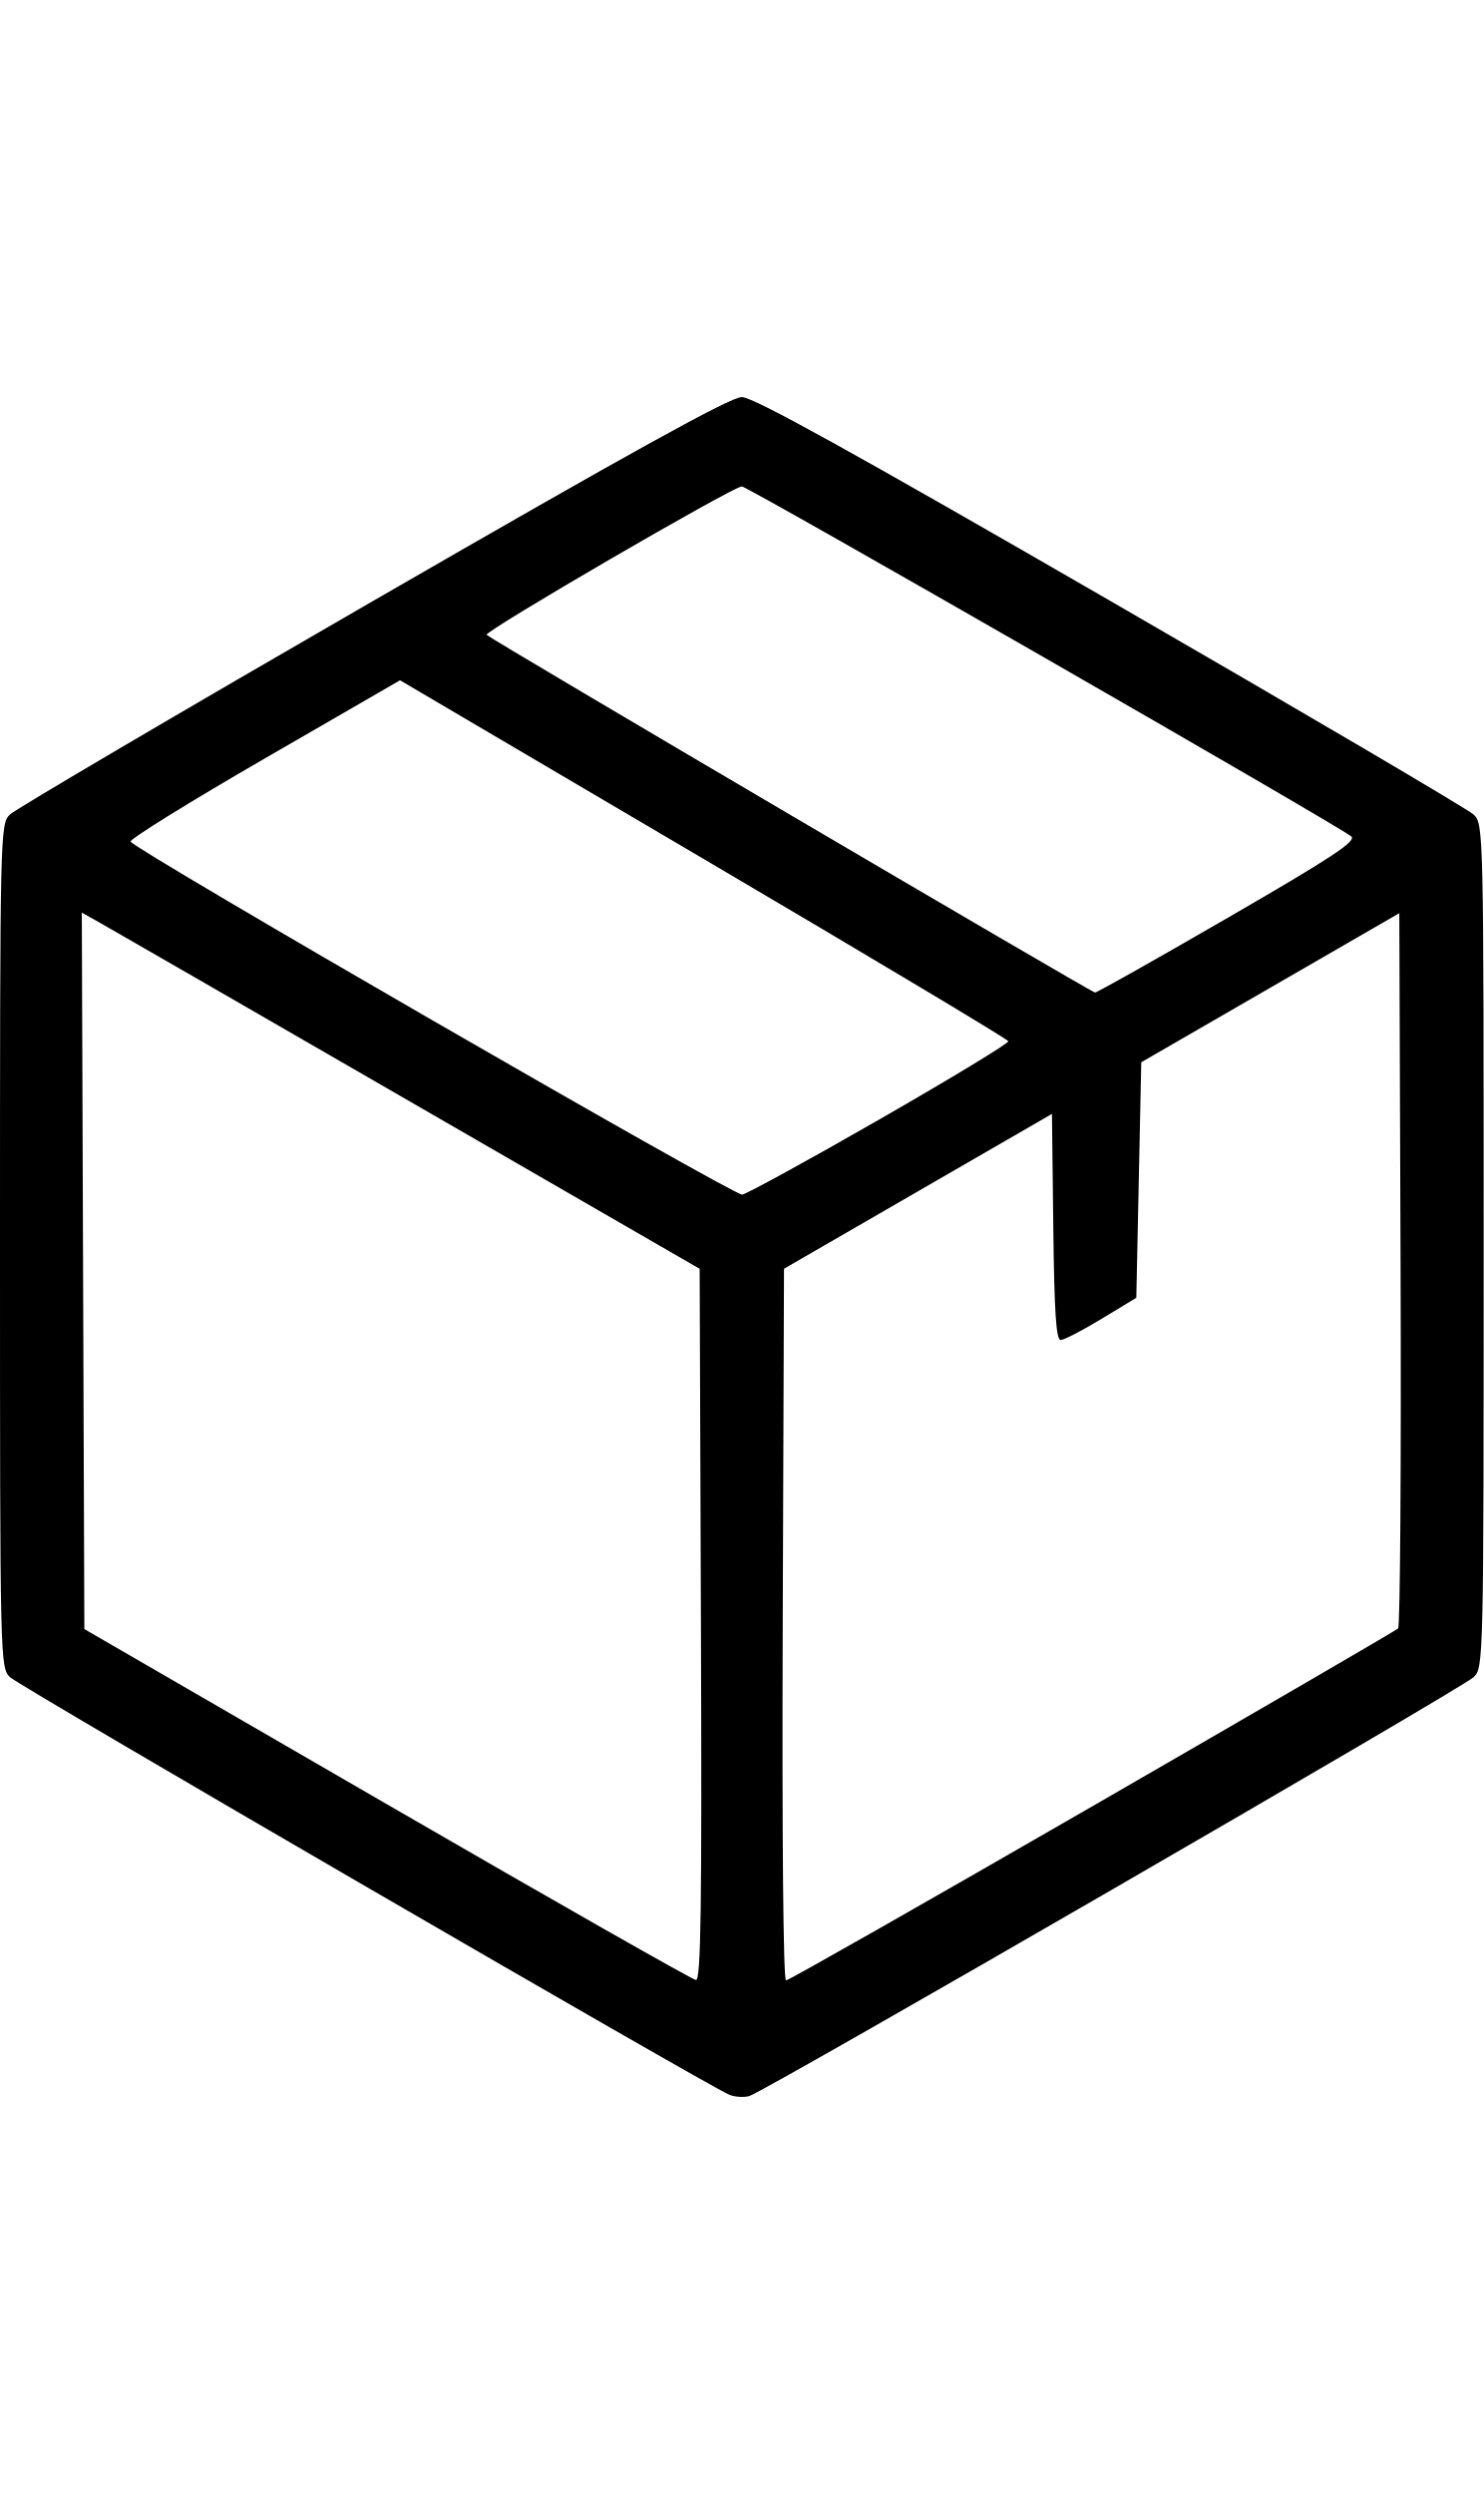
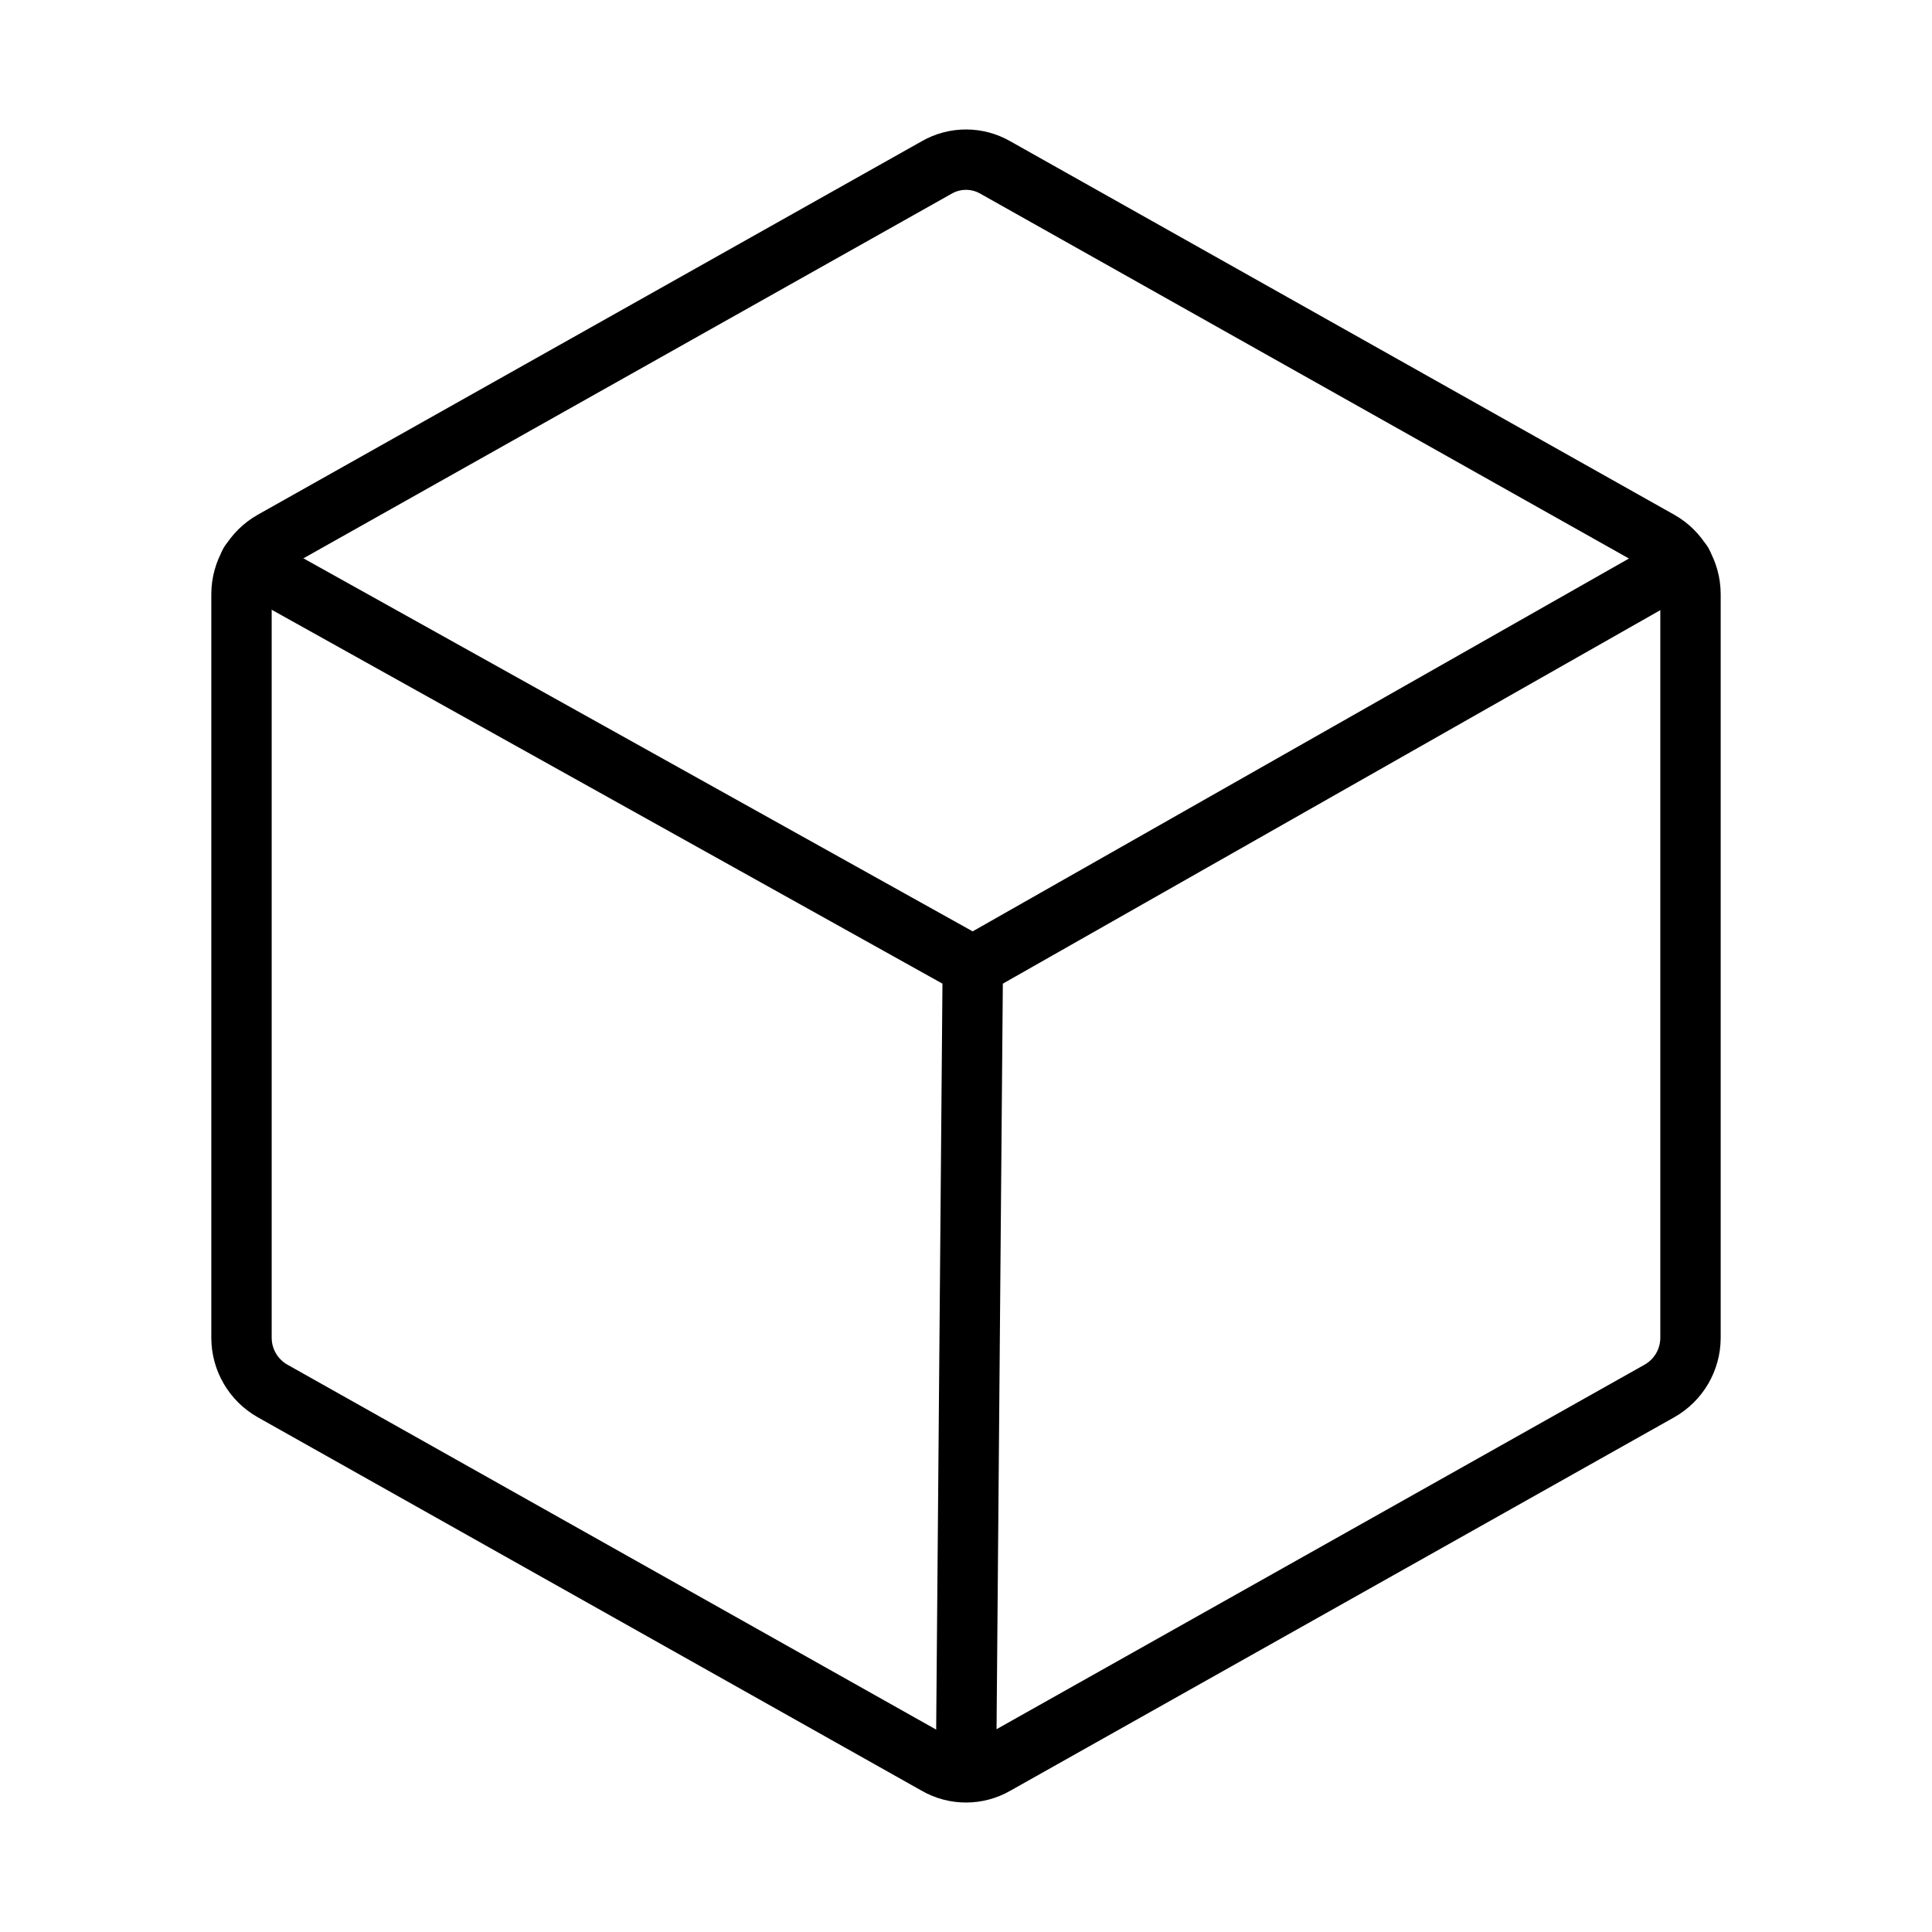
- <svg xmlns="http://www.w3.org/2000/svg" id="svg2" version="1.1" width="299" height="502.469" viewBox="0 0 299 502.469">
-   <defs id="defs6" />
-   <path style="fill:#000000" d="M 147,422.043 C 142.739,420.315 3.888,339.734 2,337.893 0.031,335.975 0,334.628 0,251 c 0,-83.627 0.031,-84.975 2,-86.898 1.1,-1.074 34.033,-20.437 73.184,-43.028 C 127.548,90.859 147.196,80 149.501,80 c 2.306,0 21.936,10.856 74.316,41.1 39.151,22.605 72.083,41.968 73.183,43.028 1.969,1.898 2,3.237 2,86.872 0,83.63 -0.031,84.974 -2,86.887 -2.301,2.236 -142.977,83.567 -146,84.41 -1.1,0.307 -2.9,0.192 -4,-0.254 z m -5.743,-94.73 -0.257,-71.686 -58.355,-33.688 C 50.55,203.41 22.534,187.263 20.388,186.057 l -3.901,-2.193 0.257,72.174 0.257,72.174 61,35.307 c 33.55,19.419 61.565,35.346 62.257,35.394 1,0.068 1.204,-14.544 1,-71.6 z m 78.906,36.59 c 33.461,-19.303 61.178,-35.416 61.594,-35.807 0.416,-0.391 0.641,-32.977 0.5,-72.413 l -0.257,-71.703 -26,15.017 -26,15.017 -0.5,23.725 -0.5,23.725 -7,4.242 c -3.85,2.333 -7.554,4.253 -8.232,4.267 -0.932,0.019 -1.297,-5.511 -1.5,-22.765 l -0.268,-22.79 -27,15.597 -27,15.597 -0.257,71.693 c -0.154,43.121 0.11,71.693 0.663,71.693 0.506,0 28.296,-15.793 61.757,-35.096 z M 177.278,225.5 c 14.381,-8.25 26.051,-15.325 25.934,-15.723 -0.117,-0.398 -27.748,-16.922 -61.403,-36.721 L 80.618,137.059 53.309,152.838 c -15.02,8.679 -27.166,16.203 -26.992,16.721 0.504,1.494 121.509,71.321 123.249,71.121 0.861,-0.099 13.332,-6.93 27.712,-15.18 z m 70.229,-40.637 c 20.944,-12.125 25.883,-15.377 24.82,-16.341 C 270.246,166.635 150.709,98 149.503,98 c -1.759,0 -52.08,29.256 -51.437,29.904 0.955,0.963 121.868,72.025 122.614,72.062 0.374,0.019 12.446,-6.778 26.827,-15.104 z" id="path4138" />
+ <svg xmlns="http://www.w3.org/2000/svg" viewBox="0 0 256 256">
+   <rect fill="none" height="256" width="256" />
+   <path d="M224,177.3V78.7a8.1,8.1,0,0,0-4.1-7l-88-49.5a7.8,7.8,0,0,0-7.8,0l-88,49.5a8.1,8.1,0,0,0-4.1,7v98.6a8.1,8.1,0,0,0,4.1,7l88,49.5a7.8,7.8,0,0,0,7.8,0l88-49.5A8.1,8.1,0,0,0,224,177.3Z" fill="none" stroke="#000" stroke-linecap="round" stroke-linejoin="round" stroke-width="8" />
+   <polyline fill="none" points="222.9 74.6 128.9 128 33.1 74.6" stroke="#000" stroke-linecap="round" stroke-linejoin="round" stroke-width="8" />
+   <line fill="none" stroke="#000" stroke-linecap="round" stroke-linejoin="round" stroke-width="8" x1="128.9" x2="128" y1="128" y2="234.8" />
</svg>
